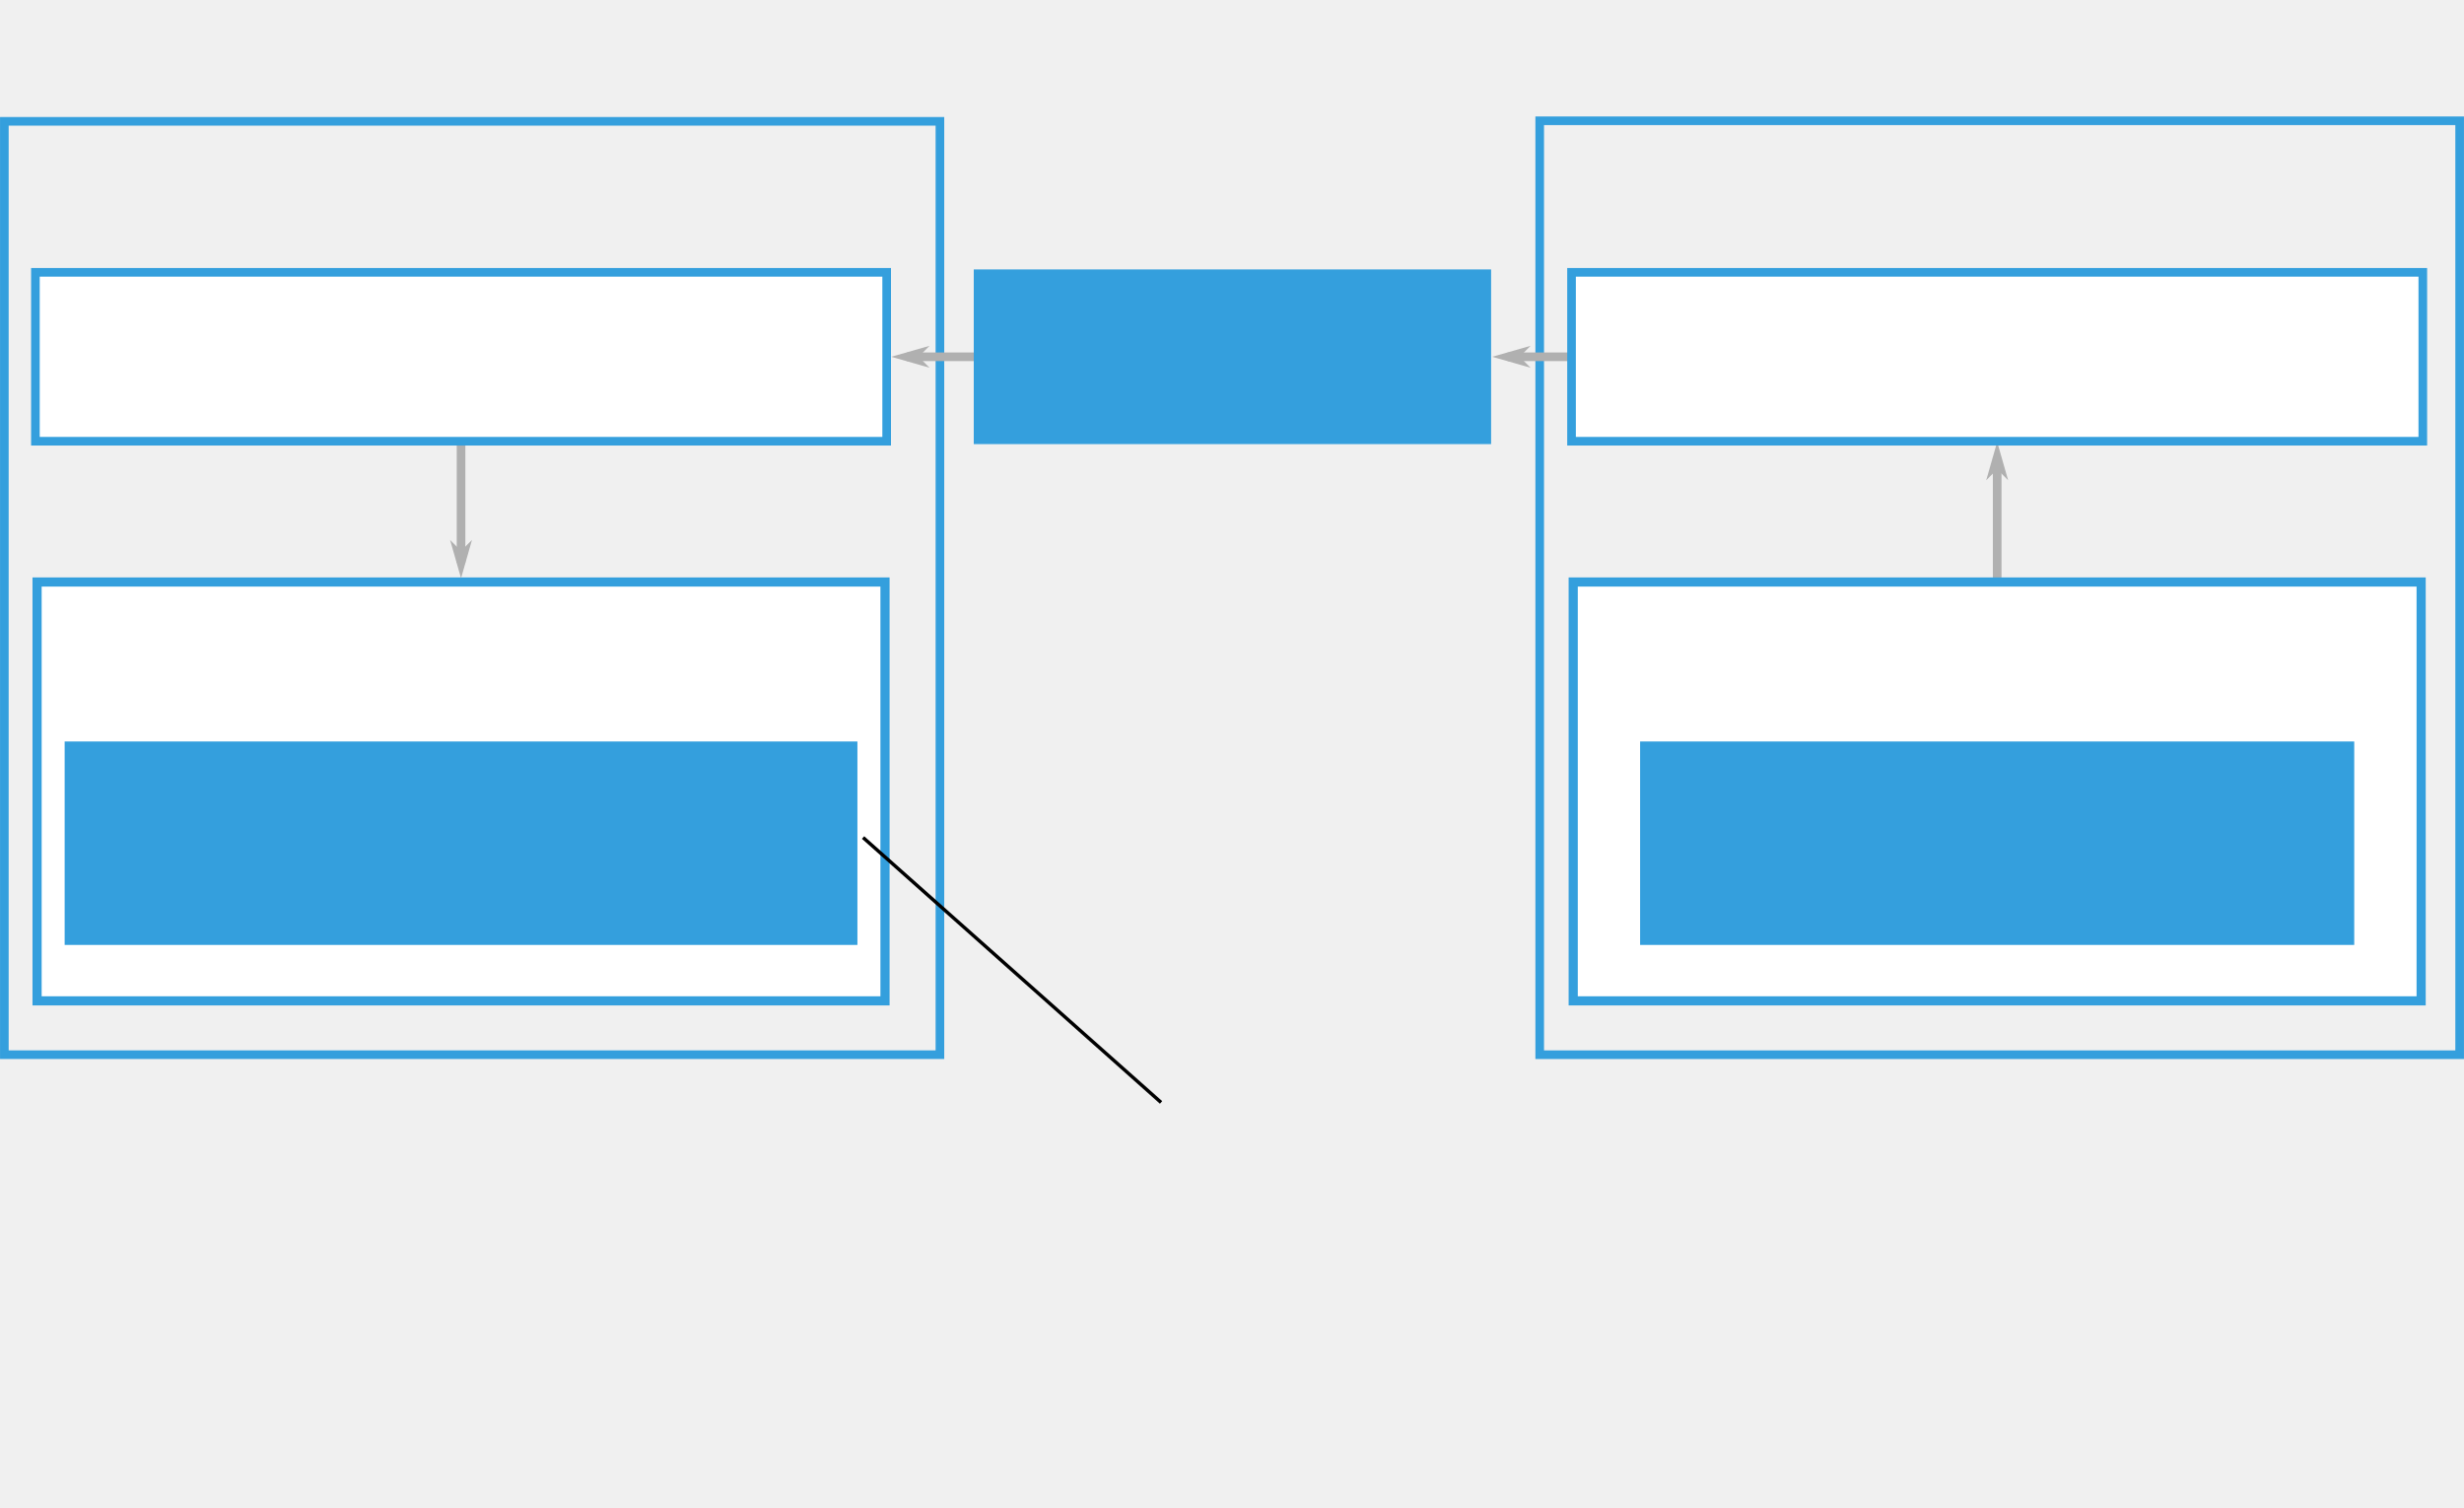
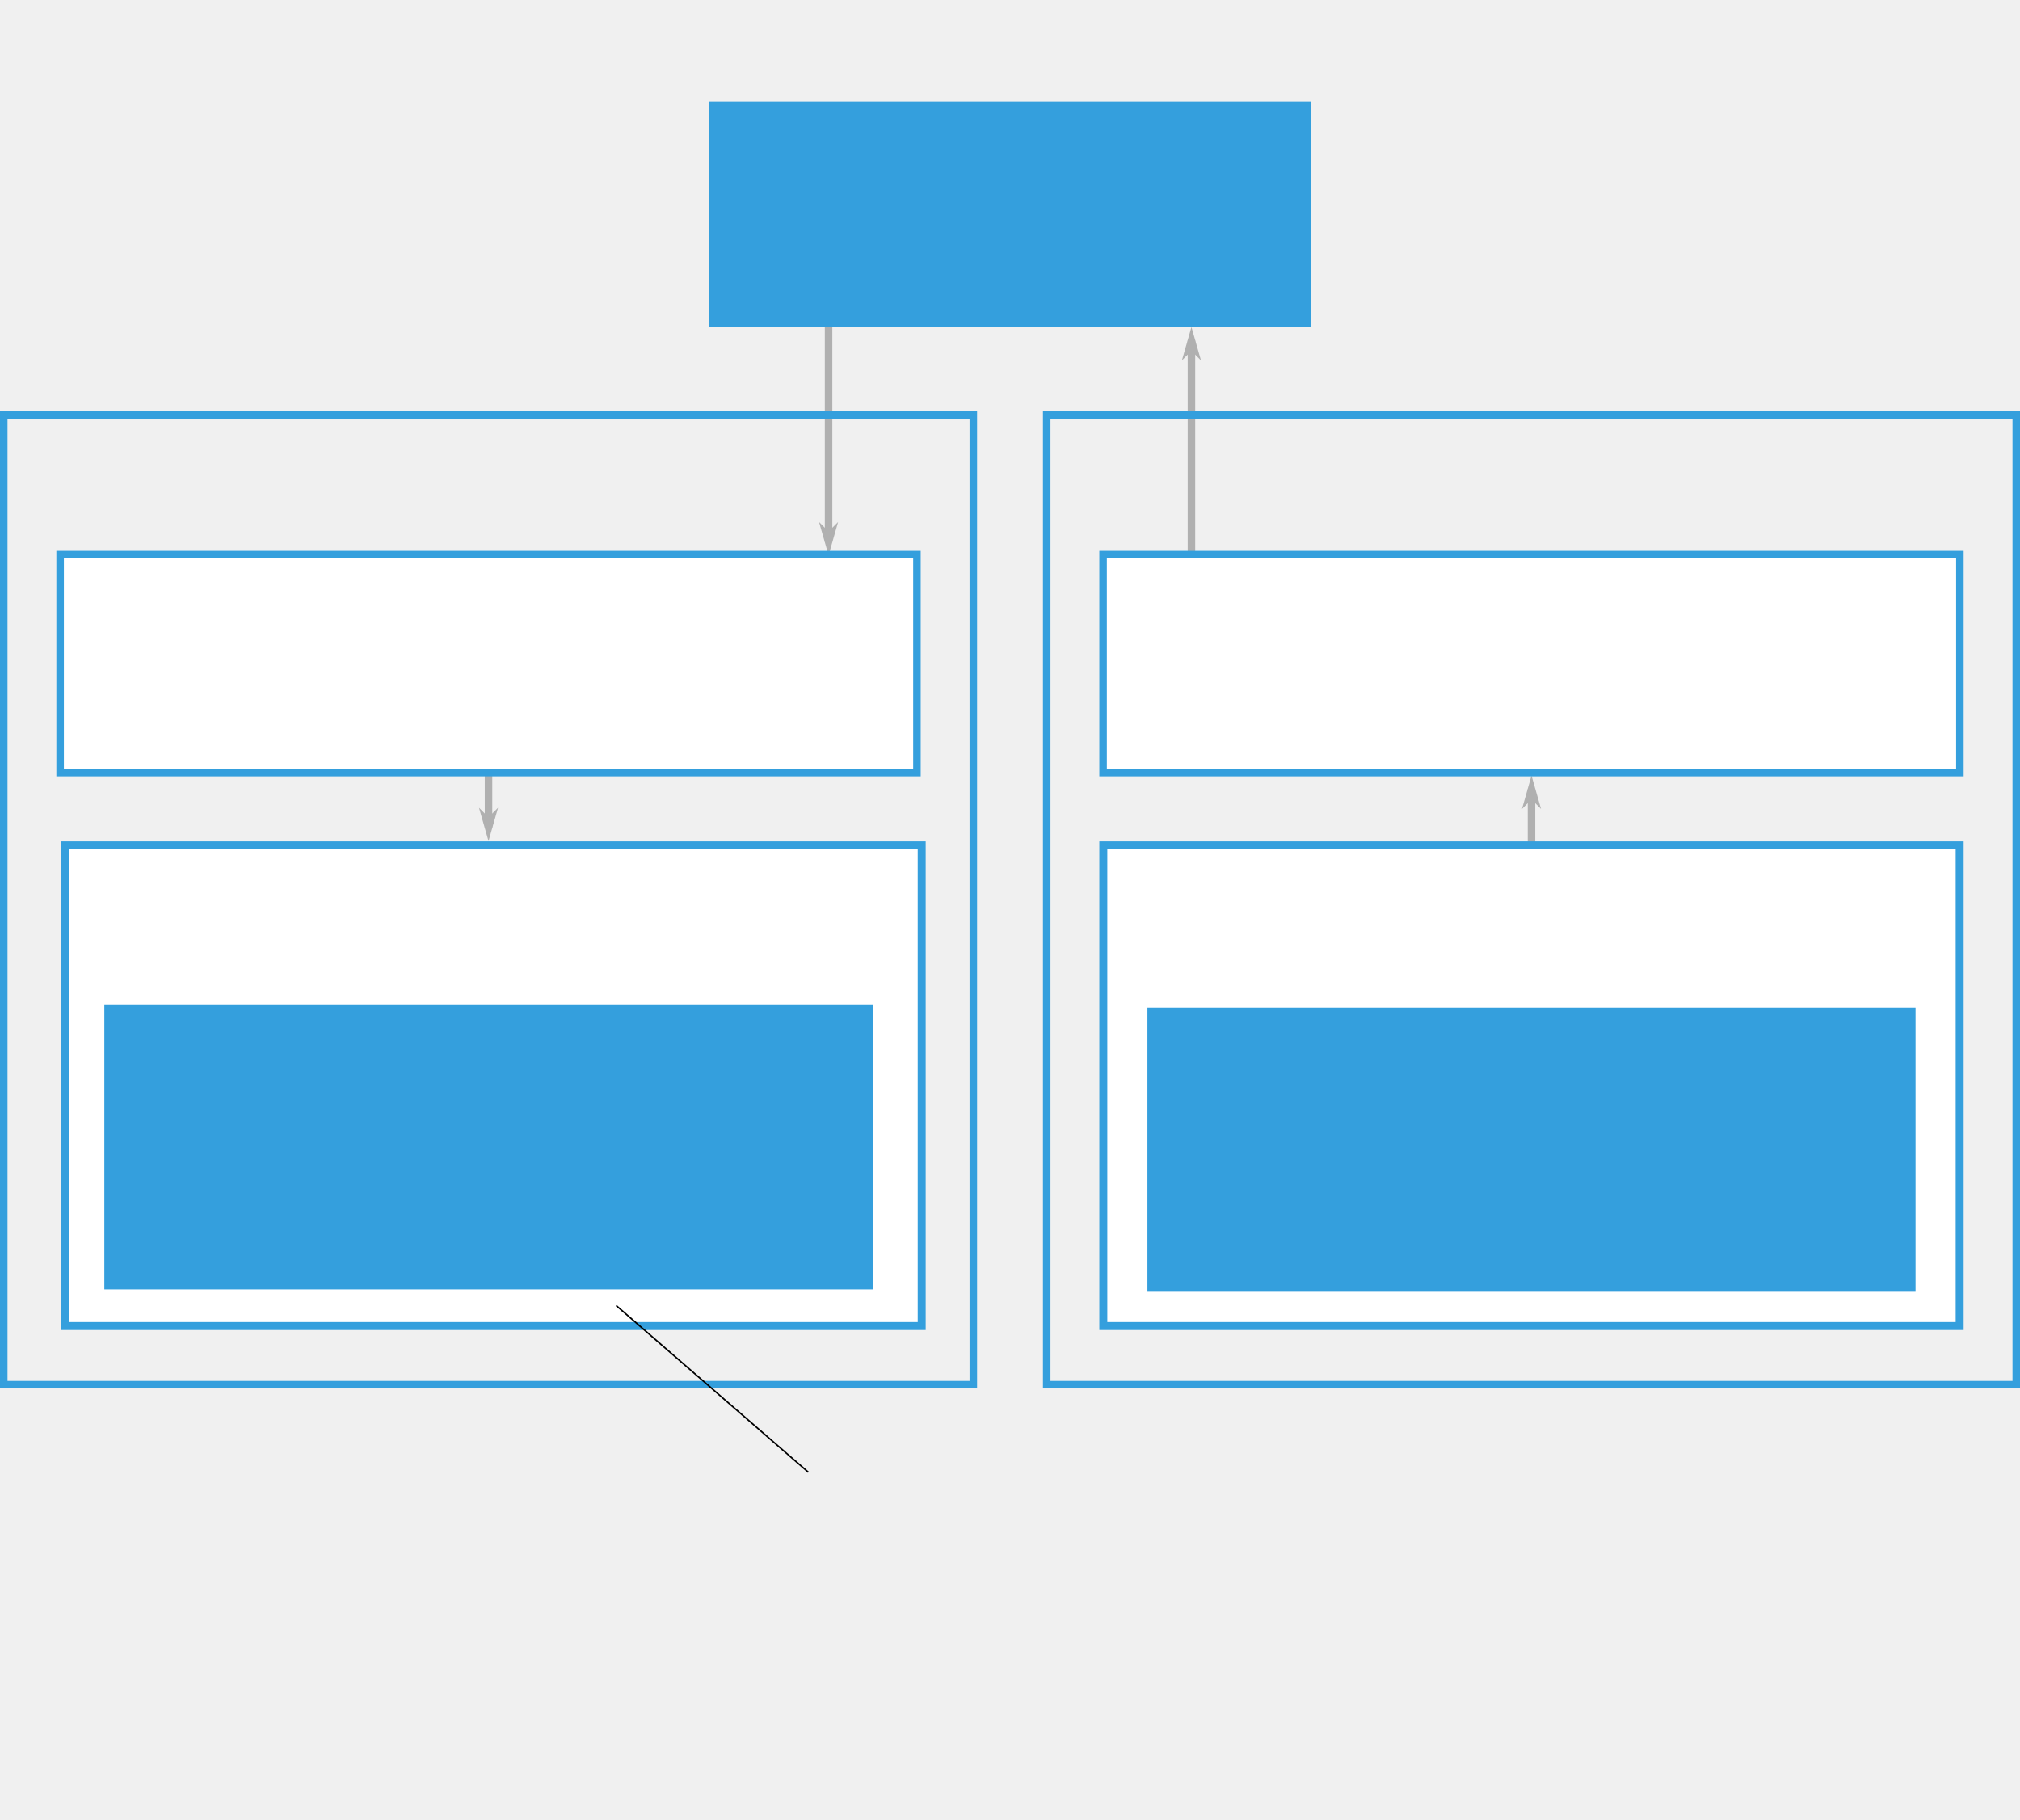
- <svg xmlns="http://www.w3.org/2000/svg" width="15.866in" height="9.707in" viewBox="0 0 1427.896 873.628" id="svg2" version="1.1">
+ <svg xmlns="http://www.w3.org/2000/svg" width="14.931in" height="13.449in" viewBox="0 0 1343.834 1210.384" id="svg2" version="1.1">
  <defs id="defs4">
    <marker orient="auto" refY="0" refX="0" id="marker5901" style="overflow:visible">
      <path id="path5903" d="M 0,0 5,-5 -12.5,0 5,5 0,0 Z" style="fill:#b0b0b0;fill-opacity:1;fill-rule:evenodd;stroke:#b0b0b0;stroke-width:1pt;stroke-opacity:1" transform="matrix(0.2,0,0,0.2,1.2,0)" />
    </marker>
    <marker orient="auto" refY="0" refX="0" id="marker5901-4" style="overflow:visible">
      <path id="path5903-4" d="M 0,0 5,-5 -12.5,0 5,5 0,0 Z" style="fill:#b0b0b0;fill-opacity:1;fill-rule:evenodd;stroke:#b0b0b0;stroke-width:1pt;stroke-opacity:1" transform="matrix(0.2,0,0,0.2,1.2,0)" />
    </marker>
    <marker orient="auto" refY="0" refX="0" id="marker5901-8" style="overflow:visible">
      <path id="path5903-7" d="M 0,0 5,-5 -12.5,0 5,5 0,0 Z" style="fill:#b0b0b0;fill-opacity:1;fill-rule:evenodd;stroke:#b0b0b0;stroke-width:1pt;stroke-opacity:1" transform="matrix(0.2,0,0,0.2,1.2,0)" />
    </marker>
    <marker orient="auto" refY="0" refX="0" id="marker5901-7" style="overflow:visible">
      <path id="path5903-8" d="M 0,0 5,-5 -12.5,0 5,5 0,0 Z" style="fill:#b0b0b0;fill-opacity:1;fill-rule:evenodd;stroke:#b0b0b0;stroke-width:1pt;stroke-opacity:1" transform="matrix(0.2,0,0,0.2,1.2,0)" />
    </marker>
    <marker orient="auto" refY="0" refX="0" id="marker5901-72" style="overflow:visible">
      <path id="path5903-9" d="M 0,0 5,-5 -12.5,0 5,5 0,0 Z" style="fill:#b0b0b0;fill-opacity:1;fill-rule:evenodd;stroke:#b0b0b0;stroke-width:1pt;stroke-opacity:1" transform="matrix(0.2,0,0,0.2,1.2,0)" />
    </marker>
    <marker orient="auto" refY="0" refX="0" id="marker5901-72-5" style="overflow:visible">
      <path id="path5903-9-6" d="M 0,0 5,-5 -12.5,0 5,5 0,0 Z" style="fill:#b0b0b0;fill-opacity:1;fill-rule:evenodd;stroke:#b0b0b0;stroke-width:1pt;stroke-opacity:1" transform="matrix(0.2,0,0,0.2,1.2,0)" />
    </marker>
    <marker orient="auto" refY="0" refX="0" id="marker5901-72-2" style="overflow:visible">
      <path id="path5903-9-0" d="M 0,0 5,-5 -12.5,0 5,5 0,0 Z" style="fill:#b0b0b0;fill-opacity:1;fill-rule:evenodd;stroke:#b0b0b0;stroke-width:1pt;stroke-opacity:1" transform="matrix(0.2,0,0,0.2,1.2,0)" />
    </marker>
    <marker orient="auto" refY="0" refX="0" id="marker5901-72-2-6" style="overflow:visible">
      <path id="path5903-9-0-6" d="M 0,0 5,-5 -12.5,0 5,5 0,0 Z" style="fill:#b0b0b0;fill-opacity:1;fill-rule:evenodd;stroke:#b0b0b0;stroke-width:1pt;stroke-opacity:1" transform="matrix(0.2,0,0,0.2,1.2,0)" />
    </marker>
  </defs>
-   <g id="layer1" transform="translate(-322.5592,721.0204)">
+   <g id="layer1" transform="translate(-328.6013,1040.737)">
    <g id="g6822" transform="translate(314.5975,-898.3085)">
-       <rect style="fill:none;fill-opacity:1;stroke:#349fdd;stroke-width:5;stroke-miterlimit:4;stroke-dasharray:none;stroke-opacity:1" id="rect4469-3" width="533.126" height="541.21" x="900.232" y="247.288" />
-       <rect style="fill:#ffffff;fill-opacity:1;stroke:#349fdd;stroke-width:5.302;stroke-miterlimit:4;stroke-dasharray:none;stroke-opacity:1" id="rect4469-9-9" width="491.394" height="242.728" x="29.427" y="514.568" />
-       <flowRoot xml:space="preserve" id="flowRoot4471-4-8" style="font-style:normal;font-variant:normal;font-weight:normal;font-stretch:normal;font-size:20px;line-height:125%;font-family:sans-serif;-inkscape-font-specification:'sans-serif, Normal';text-align:center;letter-spacing:0px;word-spacing:0px;writing-mode:lr-tb;text-anchor:middle;fill:#000000;fill-opacity:1;stroke:none;stroke-width:1px;stroke-linecap:butt;stroke-linejoin:miter;stroke-opacity:1" transform="translate(-514.0821,266.7058)">
+       <flowRoot xml:space="preserve" id="flowRoot5014" style="font-style:normal;font-variant:normal;font-weight:normal;font-stretch:normal;font-size:20px;line-height:125%;font-family:sans-serif;-inkscape-font-specification:'sans-serif, Normal';text-align:start;letter-spacing:0px;word-spacing:0px;writing-mode:lr-tb;text-anchor:start;fill:#000000;fill-opacity:1;stroke:none;stroke-width:1px;stroke-linecap:butt;stroke-linejoin:miter;stroke-opacity:1" transform="translate(-522.0608,-13.37643)">
+         <flowRegion id="flowRegion5016">
+           <rect id="rect5018" width="537.188" height="171.375" x="892.384" y="858.713" />
+         </flowRegion>
+         <flowPara id="flowPara5020" style="font-size:25px">Learners can enter non-identifying information in their edX profiles, after the IdP directs them to the edX site. The opaque identifier sent by the IdP remains associated with the edX learner profile.  </flowPara>
+       </flowRoot>
+       <g id="g4403">
+         <path style="fill:none;fill-rule:evenodd;stroke:#b0b0b0;stroke-width:5;stroke-linecap:butt;stroke-linejoin:miter;stroke-miterlimit:4;stroke-dasharray:none;stroke-opacity:1;marker-start:url(#marker5901-72)" d="m 806.619,83.966 0,167.657" id="path5835-51" />
+         <path style="fill:none;fill-rule:evenodd;stroke:#b0b0b0;stroke-width:5;stroke-linecap:butt;stroke-linejoin:miter;stroke-miterlimit:4;stroke-dasharray:none;stroke-opacity:1;marker-start:url(#marker5901-72-5)" d="m 565.222,217.975 0,-164.11" id="path5835-51-7" />
+       </g>
+       <g id="g4392" transform="translate(-28.59744,0)">
+         <rect style="fill:#349fdd;fill-opacity:1" y="-74.928" x="514.518" height="150" width="400" id="rect4136-2-5-0-3-2-4" />
+         <flowRoot transform="translate(-97.96959,-381.4427)" style="font-style:normal;font-variant:normal;font-weight:normal;font-stretch:normal;font-size:20px;line-height:125%;font-family:sans-serif;-inkscape-font-specification:'sans-serif, Normal';text-align:center;letter-spacing:0px;word-spacing:0px;writing-mode:lr-tb;text-anchor:middle;fill:#ffffff;fill-opacity:1;stroke:none;stroke-width:1px;stroke-linecap:butt;stroke-linejoin:miter;stroke-opacity:1" id="flowRoot6131-6-0-2-1-3" xml:space="preserve">
+           <flowRegion id="flowRegion6133-7-1-1-0-7">
+             <rect style="text-align:center;text-anchor:middle;fill:#ffffff;fill-opacity:1" y="332.67" x="669.556" height="98.813" width="286.035" id="rect6135-6-2-2-2-6" />
+           </flowRegion>
+           <flowPara id="flowPara4217-9-8-6" style="font-size:25px">Non-personal identifier</flowPara>
+           <flowPara style="font-size:25px" id="flowPara5472-1">uri://1234@some.edu</flowPara>
+           <flowPara style="font-size:25px" id="flowPara4203-0-5-8" />
+           <flowPara style="font-size:25px" id="flowPara4189-9-1-8" />
+           <flowPara style="font-size:25px" id="flowPara5460-0" />
+         </flowRoot>
+       </g>
+       <rect style="fill:#ffffff;fill-opacity:1;stroke:#349fdd;stroke-width:5.302;stroke-miterlimit:4;stroke-dasharray:none;stroke-opacity:1" id="rect4469-9-9" width="569.698" height="319.698" x="57.472" y="419.809" />
+       <flowRoot xml:space="preserve" id="flowRoot4471-4-8" style="font-style:normal;font-variant:normal;font-weight:normal;font-stretch:normal;font-size:20px;line-height:125%;font-family:sans-serif;-inkscape-font-specification:'sans-serif, Normal';text-align:center;letter-spacing:0px;word-spacing:0px;writing-mode:lr-tb;text-anchor:middle;fill:#000000;fill-opacity:1;stroke:none;stroke-width:1px;stroke-linecap:butt;stroke-linejoin:miter;stroke-opacity:1" transform="translate(-450.2023,179.2829)">
        <flowRegion id="flowRegion4473-0-8">
          <rect id="rect4475-2-6" width="454.268" height="68.713" x="561.535" y="262.903" style="text-align:center;text-anchor:middle" />
        </flowRegion>
        <flowPara id="flowPara5184-37-2" style="font-size:25px">No personally identifying information transmitted to edX site</flowPara>
      </flowRoot>
-       <g id="g5035" transform="translate(-1025.004,28)">
-         <rect style="fill:#349fdd;fill-opacity:1" y="578.987" x="1070.42" height="117.897" width="459.416" id="rect4136-2-5-0-3-2-1-1" />
-         <flowRoot transform="translate(382.4359,256.4213)" style="font-style:normal;font-variant:normal;font-weight:normal;font-stretch:normal;font-size:20px;line-height:125%;font-family:sans-serif;-inkscape-font-specification:'sans-serif, Normal';text-align:center;letter-spacing:0px;word-spacing:0px;writing-mode:lr-tb;text-anchor:middle;fill:#ffffff;fill-opacity:1;stroke:none;stroke-width:1px;stroke-linecap:butt;stroke-linejoin:miter;stroke-opacity:1" id="flowRoot6131-6-0-2-1-4-2" xml:space="preserve">
+       <g id="g4261" transform="translate(-7.893849,44)">
+         <rect style="fill:#349fdd;fill-opacity:1" y="481.564" x="91.309" height="189.567" width="511.178" id="rect4136-2-5-0-3-2-1-1" />
+         <flowRoot transform="translate(-570.7943,194.8336)" style="font-style:normal;font-variant:normal;font-weight:normal;font-stretch:normal;font-size:20px;line-height:125%;font-family:sans-serif;-inkscape-font-specification:'sans-serif, Normal';text-align:center;letter-spacing:0px;word-spacing:0px;writing-mode:lr-tb;text-anchor:middle;fill:#ffffff;fill-opacity:1;stroke:none;stroke-width:1px;stroke-linecap:butt;stroke-linejoin:miter;stroke-opacity:1" id="flowRoot6131-6-0-2-1-4-2" xml:space="preserve">
          <flowRegion id="flowRegion6133-7-1-1-0-19-8">
            <rect style="text-align:center;text-anchor:middle;fill:#ffffff;fill-opacity:1" y="332.67" x="669.556" height="103.228" width="495.904" id="rect6135-6-2-2-2-7-3" />
          </flowRegion>
          <flowPara id="flowPara4217-9-8-1-4" style="font-size:25px">username: MyEdxAlias</flowPara>
          <flowPara style="font-size:25px" id="flowPara4700-9">Email: myedxalias@othermail.com</flowPara>
          <flowPara style="font-size:25px" id="flowPara5460-3-2">uri://1234@some.edu</flowPara>
        </flowRoot>
      </g>
-       <flowRoot xml:space="preserve" id="flowRoot5014" style="font-style:normal;font-variant:normal;font-weight:normal;font-stretch:normal;font-size:20px;line-height:125%;font-family:sans-serif;-inkscape-font-specification:'sans-serif, Normal';text-align:start;letter-spacing:0px;word-spacing:0px;writing-mode:lr-tb;text-anchor:start;fill:#000000;fill-opacity:1;stroke:none;stroke-width:1px;stroke-linecap:butt;stroke-linejoin:miter;stroke-opacity:1" transform="translate(-357.5859,-30.41562)">
-         <flowRegion id="flowRegion5016">
-           <rect id="rect5018" width="537.188" height="171.375" x="892.384" y="858.713" />
-         </flowRegion>
-         <flowPara id="flowPara5020" style="font-size:25px">Learners can enter non-identifying information in their edX profiles, after the IdP directs them to the edX site. The opaque identifier sent by the IdP remains associated with the edX learner profile.  </flowPara>
-       </flowRoot>
-       <path id="path5835-51" d="m 881.653,384.045 93.933,0" style="fill:none;fill-rule:evenodd;stroke:#b0b0b0;stroke-width:5;stroke-linecap:butt;stroke-linejoin:miter;stroke-miterlimit:4;stroke-dasharray:none;stroke-opacity:1;marker-start:url(#marker5901-72)" />
-       <rect style="fill:none;fill-opacity:1;stroke:#349fdd;stroke-width:5;stroke-miterlimit:4;stroke-dasharray:none;stroke-opacity:1" id="rect4469-3-6" width="542.183" height="540.872" x="10.462" y="247.609" />
-       <flowRoot transform="translate(-454.1036,8.27385)" style="font-style:normal;font-variant:normal;font-weight:normal;font-stretch:normal;font-size:20px;line-height:125%;font-family:sans-serif;-inkscape-font-specification:'sans-serif, Normal';text-align:center;letter-spacing:0px;word-spacing:0px;writing-mode:lr-tb;text-anchor:middle;fill:#000000;fill-opacity:1;stroke:none;stroke-width:1px;stroke-linecap:butt;stroke-linejoin:miter;stroke-opacity:1" id="flowRoot4471-8-6" xml:space="preserve">
+       <rect style="fill:none;fill-opacity:1;stroke:#349fdd;stroke-width:5;stroke-miterlimit:4;stroke-dasharray:none;stroke-opacity:1" id="rect4469-3-6" width="645" height="645" x="16.504" y="133.526" />
+       <flowRoot transform="translate(-390.341,-99.14896)" style="font-style:normal;font-variant:normal;font-weight:normal;font-stretch:normal;font-size:20px;line-height:125%;font-family:sans-serif;-inkscape-font-specification:'sans-serif, Normal';text-align:center;letter-spacing:0px;word-spacing:0px;writing-mode:lr-tb;text-anchor:middle;fill:#000000;fill-opacity:1;stroke:none;stroke-width:1px;stroke-linecap:butt;stroke-linejoin:miter;stroke-opacity:1" id="flowRoot4471-8-6" xml:space="preserve">
        <flowRegion id="flowRegion4473-9-2">
          <rect style="text-align:center;text-anchor:middle" y="262.903" x="561.535" height="29.684" width="334.449" id="rect4475-10-0" />
        </flowRegion>
        <flowPara id="flowPara5184-5-0" style="font-size:25px">EdX site</flowPara>
      </flowRoot>
-       <flowRoot transform="translate(436.1137,8.27385)" style="font-style:normal;font-variant:normal;font-weight:normal;font-stretch:normal;font-size:20px;line-height:125%;font-family:sans-serif;-inkscape-font-specification:'sans-serif, Normal';text-align:center;letter-spacing:0px;word-spacing:0px;writing-mode:lr-tb;text-anchor:middle;fill:#000000;fill-opacity:1;stroke:none;stroke-width:1px;stroke-linecap:butt;stroke-linejoin:miter;stroke-opacity:1" id="flowRoot4471-8-6-9" xml:space="preserve">
-         <flowRegion id="flowRegion4473-9-2-4">
-           <rect style="text-align:center;text-anchor:middle" y="262.903" x="561.535" height="29.684" width="334.449" id="rect4475-10-0-9" />
-         </flowRegion>
-         <flowPara id="flowPara5184-5-0-2" style="font-size:25px">Learner Institution</flowPara>
-       </flowRoot>
-       <path id="path5835-51-7" d="m 533.354,384.045 96.225,0" style="fill:none;fill-rule:evenodd;stroke:#b0b0b0;stroke-width:5;stroke-linecap:butt;stroke-linejoin:miter;stroke-miterlimit:4;stroke-dasharray:none;stroke-opacity:1;marker-start:url(#marker5901-72-5)" />
-       <g id="g5429-5" transform="translate(19.62444,-157.2933)">
-         <g id="g5474-9">
-           <rect id="rect4136-2-5-0-3-2-4" width="299.817" height="101.21" x="552.628" y="490.734" style="fill:#349fdd;fill-opacity:1" />
-           <flowRoot xml:space="preserve" id="flowRoot6131-6-0-2-1-3" style="font-style:normal;font-variant:normal;font-weight:normal;font-stretch:normal;font-size:20px;line-height:125%;font-family:sans-serif;-inkscape-font-specification:'sans-serif, Normal';text-align:center;letter-spacing:0px;word-spacing:0px;writing-mode:lr-tb;text-anchor:middle;fill:#ffffff;fill-opacity:1;stroke:none;stroke-width:1px;stroke-linecap:butt;stroke-linejoin:miter;stroke-opacity:1" transform="translate(-110.7388,159.8242)">
-             <flowRegion id="flowRegion6133-7-1-1-0-7">
-               <rect id="rect6135-6-2-2-2-6" width="286.035" height="98.813" x="669.556" y="332.67" style="text-align:center;text-anchor:middle;fill:#ffffff;fill-opacity:1" />
-             </flowRegion>
-             <flowPara style="font-size:25px" id="flowPara4217-9-8-6">Non-personal identifier</flowPara>
-             <flowPara id="flowPara5472-1" style="font-size:25px">uri://1234@some.edu</flowPara>
-             <flowPara id="flowPara4203-0-5-8" style="font-size:25px" />
-             <flowPara id="flowPara4189-9-1-8" style="font-size:25px" />
-             <flowPara id="flowPara5460-0" style="font-size:25px" />
-           </flowRoot>
-         </g>
-       </g>
-       <path id="path5835-51-1" d="m 275.124,503.471 0,-93.933" style="fill:none;fill-rule:evenodd;stroke:#b0b0b0;stroke-width:5;stroke-linecap:butt;stroke-linejoin:miter;stroke-miterlimit:4;stroke-dasharray:none;stroke-opacity:1;marker-start:url(#marker5901-72-2)" />
-       <g id="g4900" transform="translate(-320.665,146.1358)">
-         <rect y="188.971" x="349.128" height="97.876" width="493.322" id="rect4469-0" style="fill:#ffffff;fill-opacity:1;stroke:#349fdd;stroke-width:5;stroke-miterlimit:4;stroke-dasharray:none;stroke-opacity:1" />
-         <flowRoot transform="translate(-171.65,-56.21643)" style="font-style:normal;font-variant:normal;font-weight:normal;font-stretch:normal;font-size:20px;line-height:125%;font-family:sans-serif;-inkscape-font-specification:'sans-serif, Normal';text-align:center;letter-spacing:0px;word-spacing:0px;writing-mode:lr-tb;text-anchor:middle;fill:#000000;fill-opacity:1;stroke:none;stroke-width:1px;stroke-linecap:butt;stroke-linejoin:miter;stroke-opacity:1" id="flowRoot4471-7" xml:space="preserve">
+       <path id="path5835-51-1" d="m 339.004,408.049 0,-93.933" style="fill:none;fill-rule:evenodd;stroke:#b0b0b0;stroke-width:5;stroke-linecap:butt;stroke-linejoin:miter;stroke-miterlimit:4;stroke-dasharray:none;stroke-opacity:1;marker-start:url(#marker5901-72-2)" />
+       <g id="g4254" transform="translate(11.60517,30)">
+         <rect y="196.405" x="42.399" height="145" width="570" id="rect4469-0" style="fill:#ffffff;fill-opacity:1;stroke:#349fdd;stroke-width:5;stroke-miterlimit:4;stroke-dasharray:none;stroke-opacity:1" />
+         <flowRoot transform="translate(-440.0404,-25.22103)" style="font-style:normal;font-variant:normal;font-weight:normal;font-stretch:normal;font-size:20px;line-height:125%;font-family:sans-serif;-inkscape-font-specification:'sans-serif, Normal';text-align:center;letter-spacing:0px;word-spacing:0px;writing-mode:lr-tb;text-anchor:middle;fill:#000000;fill-opacity:1;stroke:none;stroke-width:1px;stroke-linecap:butt;stroke-linejoin:miter;stroke-opacity:1" id="flowRoot4471-7" xml:space="preserve">
          <flowRegion id="flowRegion4473-2">
            <rect style="text-align:center;text-anchor:middle" y="262.903" x="561.535" height="63.916" width="411.588" id="rect4475-4" />
          </flowRegion>
          <flowPara id="flowPara5184-1" style="font-size:25px">EdX site third-party authentication service</flowPara>
        </flowRoot>
      </g>
-       <path id="path5835-51-1-3" d="m 1165.341,442.295 0,93.933" style="fill:none;fill-rule:evenodd;stroke:#b0b0b0;stroke-width:5;stroke-linecap:butt;stroke-linejoin:miter;stroke-miterlimit:4;stroke-dasharray:none;stroke-opacity:1;marker-start:url(#marker5901-72-2-6)" />
-       <g id="g4939" transform="translate(-136,0)">
-         <rect y="335.107" x="1054.68" height="97.876" width="493.322" id="rect4469" style="fill:#ffffff;fill-opacity:1;stroke:#349fdd;stroke-width:5;stroke-miterlimit:4;stroke-dasharray:none;stroke-opacity:1" />
-         <flowRoot transform="translate(508.2418,103.1212)" style="font-style:normal;font-variant:normal;font-weight:normal;font-stretch:normal;font-size:20px;line-height:125%;font-family:sans-serif;-inkscape-font-specification:'sans-serif, Normal';text-align:center;letter-spacing:0px;word-spacing:0px;writing-mode:lr-tb;text-anchor:middle;fill:#000000;fill-opacity:1;stroke:none;stroke-width:1px;stroke-linecap:butt;stroke-linejoin:miter;stroke-opacity:1" id="flowRoot4471" xml:space="preserve">
+       <rect style="fill:none;fill-opacity:1;stroke:#349fdd;stroke-width:5;stroke-miterlimit:4;stroke-dasharray:none;stroke-opacity:1" id="rect4469-3" width="645" height="645" x="710.338" y="133.526" />
+       <flowRoot transform="translate(303.9264,-99.14896)" style="font-style:normal;font-variant:normal;font-weight:normal;font-stretch:normal;font-size:20px;line-height:125%;font-family:sans-serif;-inkscape-font-specification:'sans-serif, Normal';text-align:center;letter-spacing:0px;word-spacing:0px;writing-mode:lr-tb;text-anchor:middle;fill:#000000;fill-opacity:1;stroke:none;stroke-width:1px;stroke-linecap:butt;stroke-linejoin:miter;stroke-opacity:1" id="flowRoot4471-8-6-9" xml:space="preserve">
+         <flowRegion id="flowRegion4473-9-2-4">
+           <rect style="text-align:center;text-anchor:middle" y="262.903" x="561.535" height="29.684" width="334.449" id="rect4475-10-0-9" />
+         </flowRegion>
+         <flowPara id="flowPara5184-5-0-2" style="font-size:25px">Learner Institution</flowPara>
+       </flowRoot>
+       <path id="path5835-51-1-3" d="m 1032.838,382.295 0,93.933" style="fill:none;fill-rule:evenodd;stroke:#b0b0b0;stroke-width:5;stroke-linecap:butt;stroke-linejoin:miter;stroke-miterlimit:4;stroke-dasharray:none;stroke-opacity:1;marker-start:url(#marker5901-72-2-6)" />
+       <g id="g4247" transform="translate(11.15757,-61.57858)">
+         <rect y="287.984" x="736.68" height="145" width="570" id="rect4469" style="fill:#ffffff;fill-opacity:1;stroke:#349fdd;stroke-width:5;stroke-miterlimit:4;stroke-dasharray:none;stroke-opacity:1" />
+         <flowRoot transform="translate(228.5806,79.55946)" style="font-style:normal;font-variant:normal;font-weight:normal;font-stretch:normal;font-size:20px;line-height:125%;font-family:sans-serif;-inkscape-font-specification:'sans-serif, Normal';text-align:center;letter-spacing:0px;word-spacing:0px;writing-mode:lr-tb;text-anchor:middle;fill:#000000;fill-opacity:1;stroke:none;stroke-width:1px;stroke-linecap:butt;stroke-linejoin:miter;stroke-opacity:1" id="flowRoot4471" xml:space="preserve">
          <flowRegion id="flowRegion4473">
            <rect style="text-align:center;text-anchor:middle" y="262.903" x="561.535" height="54.322" width="461.958" id="rect4475" />
          </flowRegion>
          <flowPara id="flowPara5184" style="font-size:25px">Identity Provider (IdP) service</flowPara>
        </flowRoot>
      </g>
-       <g transform="translate(-112,22)" id="g4718">
-         <rect y="492.568" x="1031.645" height="242.728" width="491.394" id="rect4469-9" style="fill:#ffffff;fill-opacity:1;stroke:#349fdd;stroke-width:5.302;stroke-miterlimit:4;stroke-dasharray:none;stroke-opacity:1" />
-         <flowRoot transform="translate(485.9994,252.7058)" style="font-style:normal;font-variant:normal;font-weight:normal;font-stretch:normal;font-size:20px;line-height:125%;font-family:sans-serif;-inkscape-font-specification:'sans-serif, Normal';text-align:center;letter-spacing:0px;word-spacing:0px;writing-mode:lr-tb;text-anchor:middle;fill:#000000;fill-opacity:1;stroke:none;stroke-width:1px;stroke-linecap:butt;stroke-linejoin:miter;stroke-opacity:1" id="flowRoot4471-4" xml:space="preserve">
-           <flowRegion id="flowRegion4473-0">
-             <rect style="text-align:center;text-anchor:middle" y="262.903" x="561.535" height="63.916" width="457.161" id="rect4475-2" />
-           </flowRegion>
-           <flowPara id="flowPara5184-37" style="font-size:25px">Personally identifying information held by institution only</flowPara>
-         </flowRoot>
-         <g id="g4706" transform="translate(4.5776367e-5,6)">
-           <rect id="rect4136-2-5-0-3-2-1" width="413.843" height="117.897" x="1070.42" y="578.987" style="fill:#349fdd;fill-opacity:1" />
-           <flowRoot xml:space="preserve" id="flowRoot6131-6-0-2-1-4" style="font-style:normal;font-variant:normal;font-weight:normal;font-stretch:normal;font-size:20px;line-height:125%;font-family:sans-serif;-inkscape-font-specification:'sans-serif, Normal';text-align:center;letter-spacing:0px;word-spacing:0px;writing-mode:lr-tb;text-anchor:middle;fill:#ffffff;fill-opacity:1;stroke:none;stroke-width:1px;stroke-linecap:butt;stroke-linejoin:miter;stroke-opacity:1" transform="translate(380.7601,263.102)">
-             <flowRegion id="flowRegion6133-7-1-1-0-19">
-               <rect id="rect6135-6-2-2-2-7" width="453.891" height="94.919" x="669.556" y="332.67" style="text-align:center;text-anchor:middle;fill:#ffffff;fill-opacity:1" />
+       <g id="g4354" transform="translate(10.34437,-17.78928)">
+         <g id="g4336">
+           <rect style="fill:#ffffff;fill-opacity:1;stroke:#349fdd;stroke-width:5.302;stroke-miterlimit:4;stroke-dasharray:none;stroke-opacity:1" id="rect4469-9" width="569.698" height="319.698" x="737.645" y="437.598" />
+           <flowRoot xml:space="preserve" id="flowRoot4471-4" style="font-style:normal;font-variant:normal;font-weight:normal;font-stretch:normal;font-size:20px;line-height:125%;font-family:sans-serif;-inkscape-font-specification:'sans-serif, Normal';text-align:center;letter-spacing:0px;word-spacing:0px;writing-mode:lr-tb;text-anchor:middle;fill:#000000;fill-opacity:1;stroke:none;stroke-width:1px;stroke-linecap:butt;stroke-linejoin:miter;stroke-opacity:1" transform="translate(231.1514,196.8598)">
+             <flowRegion id="flowRegion4473-0">
+               <rect id="rect4475-2" width="457.161" height="63.916" x="561.535" y="262.903" style="text-align:center;text-anchor:middle" />
            </flowRegion>
-             <flowPara style="font-size:25px" id="flowPara4217-9-8-1">Name: Jean Smith</flowPara>
-             <flowPara id="flowPara4700" style="font-size:25px">Email: jsmith@institution.edu</flowPara>
-             <flowPara id="flowPara4704" style="font-size:25px">Identifier: 5391395224</flowPara>
-             <flowPara id="flowPara4203-0-5-6" style="font-size:25px" />
-             <flowPara id="flowPara4189-9-1-18" style="font-size:25px" />
-             <flowPara id="flowPara5460-3" style="font-size:25px" />
+             <flowPara style="font-size:25px" id="flowPara5184-37">Personally identifying information held by institution only</flowPara>
          </flowRoot>
+           <g id="g4324" transform="translate(-9.426468,9.615208)">
+             <rect style="fill:#349fdd;fill-opacity:1" y="535.884" x="776.42" height="189" width="511" id="rect4136-2-5-0-3-2-1" />
+             <flowRoot transform="translate(135.3386,250.8657)" style="font-style:normal;font-variant:normal;font-weight:normal;font-stretch:normal;font-size:20px;line-height:125%;font-family:sans-serif;-inkscape-font-specification:'sans-serif, Normal';text-align:center;letter-spacing:0px;word-spacing:0px;writing-mode:lr-tb;text-anchor:middle;fill:#ffffff;fill-opacity:1;stroke:none;stroke-width:1px;stroke-linecap:butt;stroke-linejoin:miter;stroke-opacity:1" id="flowRoot6131-6-0-2-1-4" xml:space="preserve">
+               <flowRegion id="flowRegion6133-7-1-1-0-19">
+                 <rect style="text-align:center;text-anchor:middle;fill:#ffffff;fill-opacity:1" y="332.67" x="669.556" height="94.919" width="453.891" id="rect6135-6-2-2-2-7" />
+               </flowRegion>
+               <flowPara id="flowPara4217-9-8-1" style="font-size:25px">Name: Jean Smith</flowPara>
+               <flowPara style="font-size:25px" id="flowPara4700">Email: jsmith@institution.edu</flowPara>
+               <flowPara style="font-size:25px" id="flowPara4704">Identifier: 5391395224</flowPara>
+               <flowPara style="font-size:25px" id="flowPara4203-0-5-6" />
+               <flowPara style="font-size:25px" id="flowPara4189-9-1-18" />
+               <flowPara style="font-size:25px" id="flowPara5460-3" />
+             </flowRoot>
+           </g>
        </g>
      </g>
-       <path style="fill:none;fill-rule:evenodd;stroke:#000000;stroke-width:2;stroke-linecap:butt;stroke-linejoin:miter;stroke-miterlimit:4;stroke-dasharray:none;stroke-opacity:1" d="M 680.808,816.148 508.111,662.639" id="path5087" />
+       <path style="fill:none;fill-rule:evenodd;stroke:#000000;stroke-width:1px;stroke-linecap:butt;stroke-linejoin:miter;stroke-opacity:1" d="M 551.786,836.776 423.918,725.854" id="path4525" />
    </g>
  </g>
</svg>
